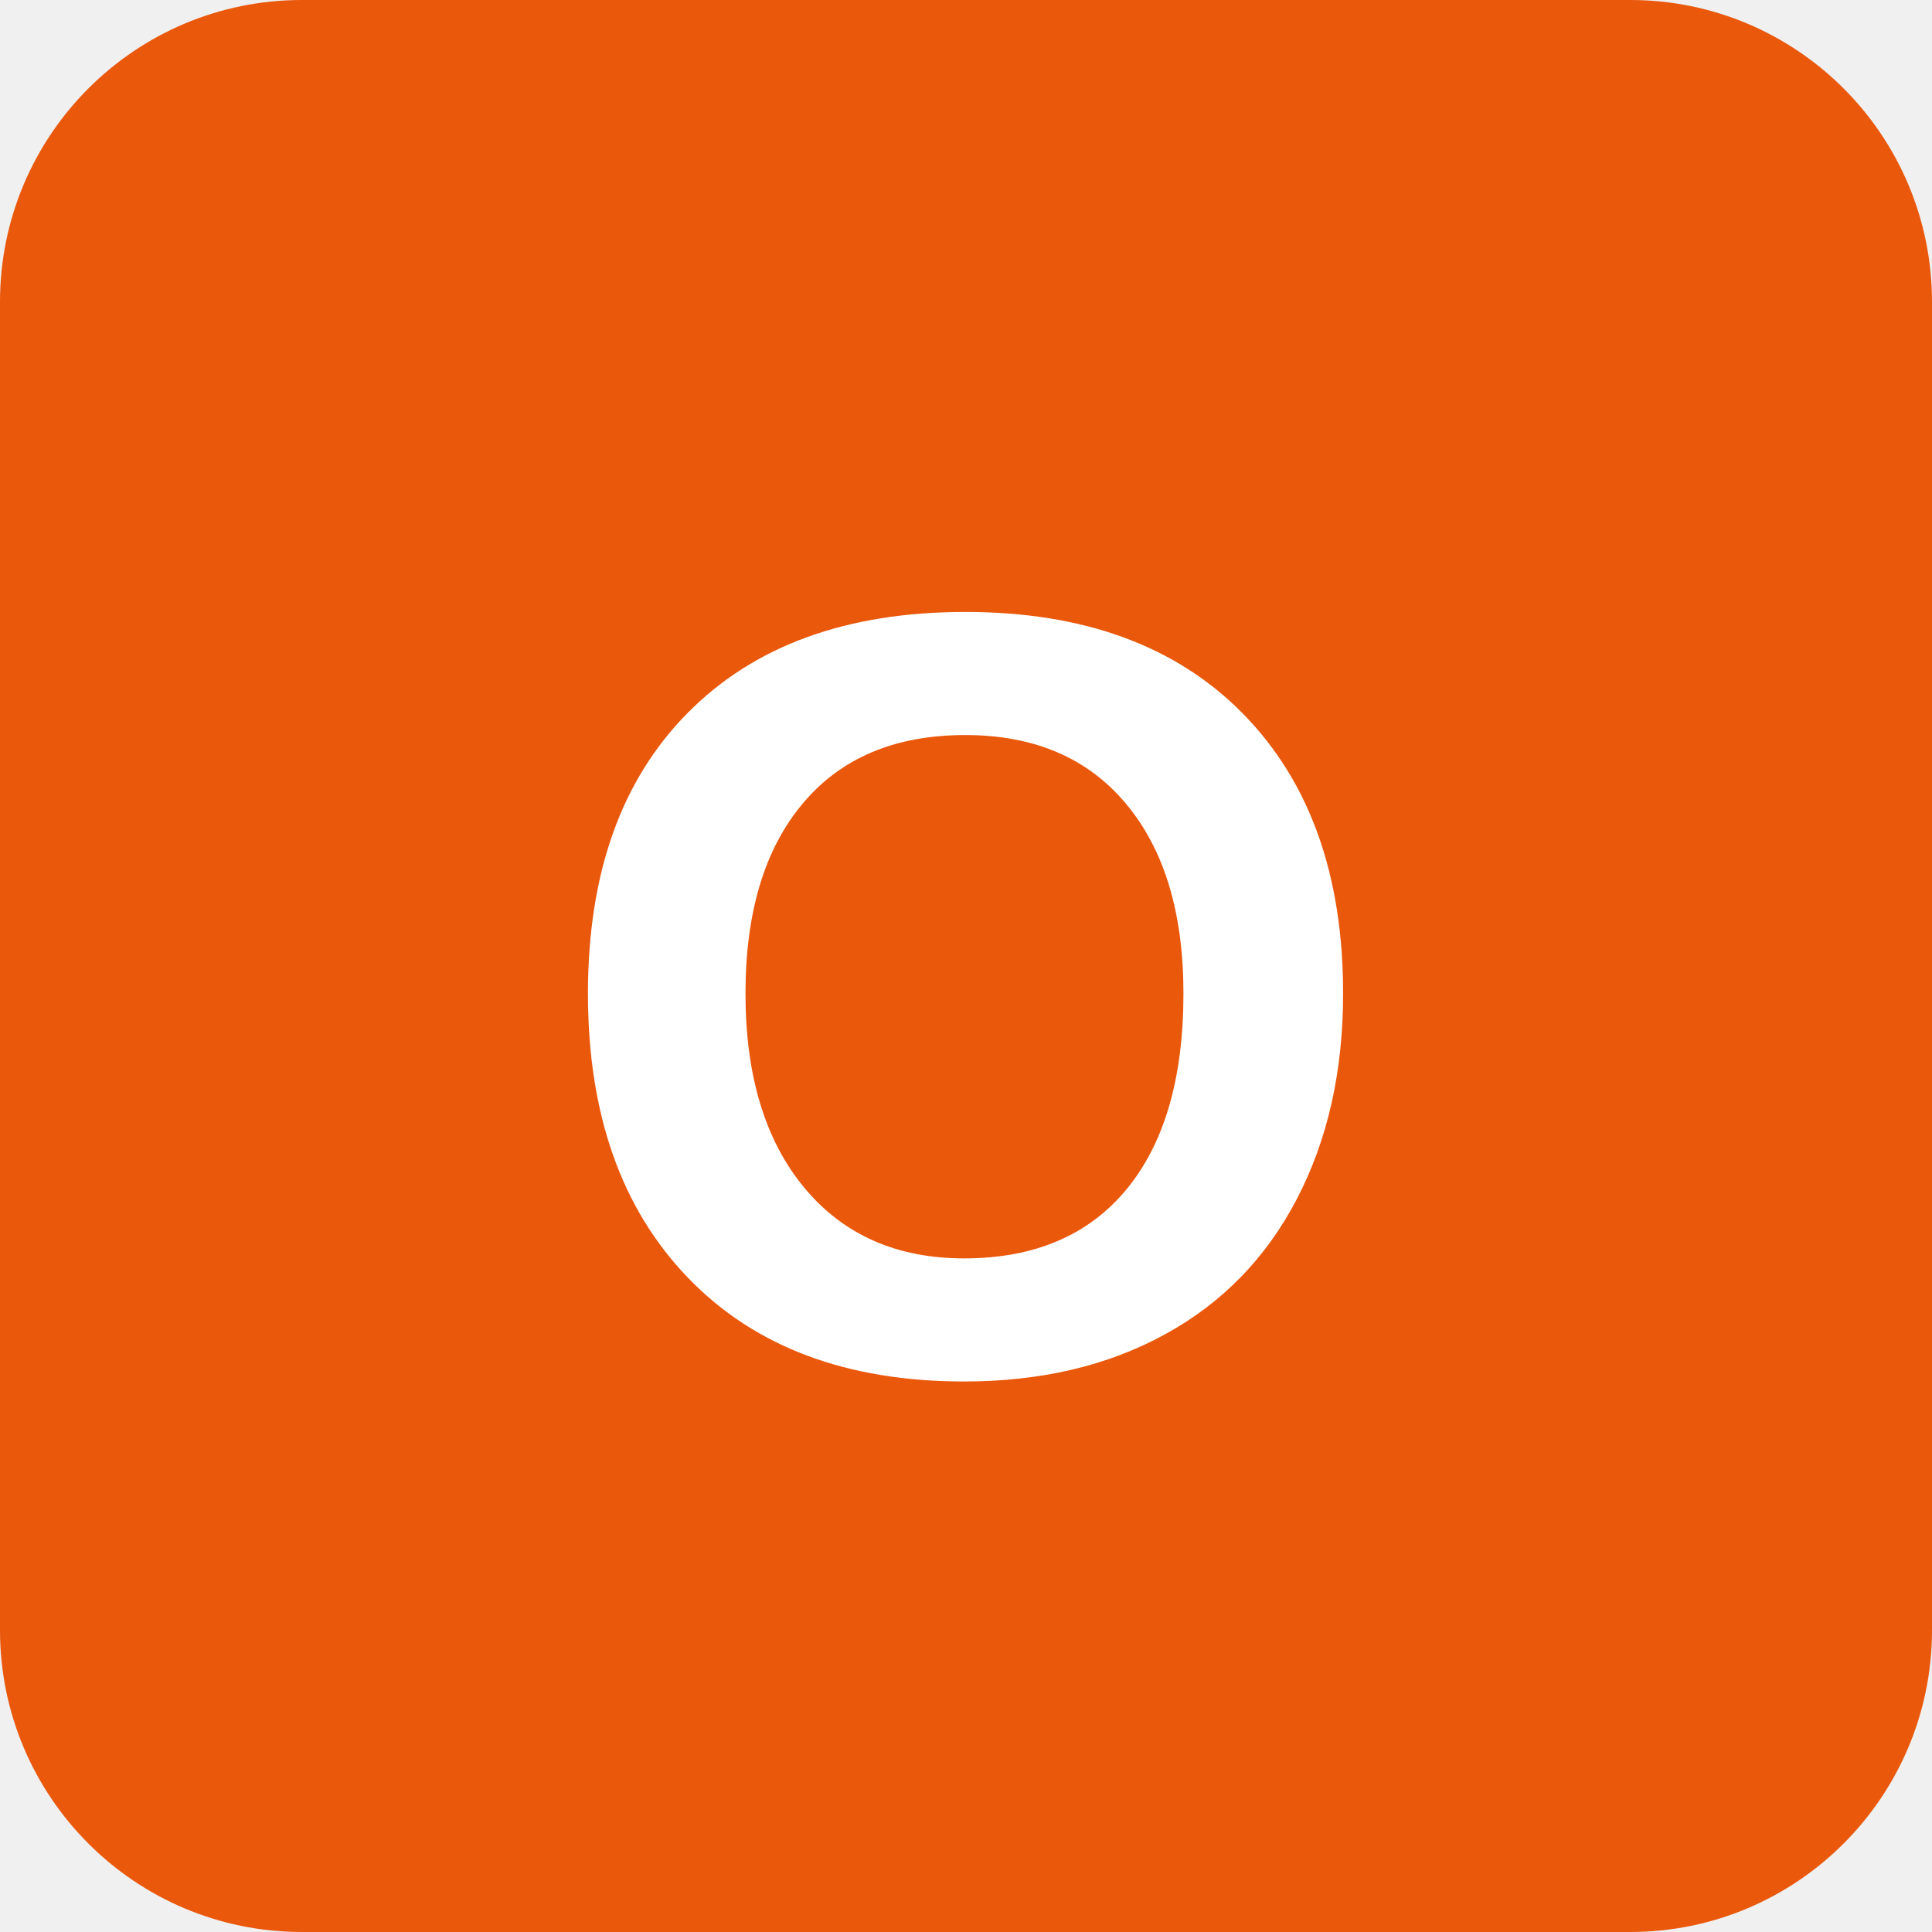
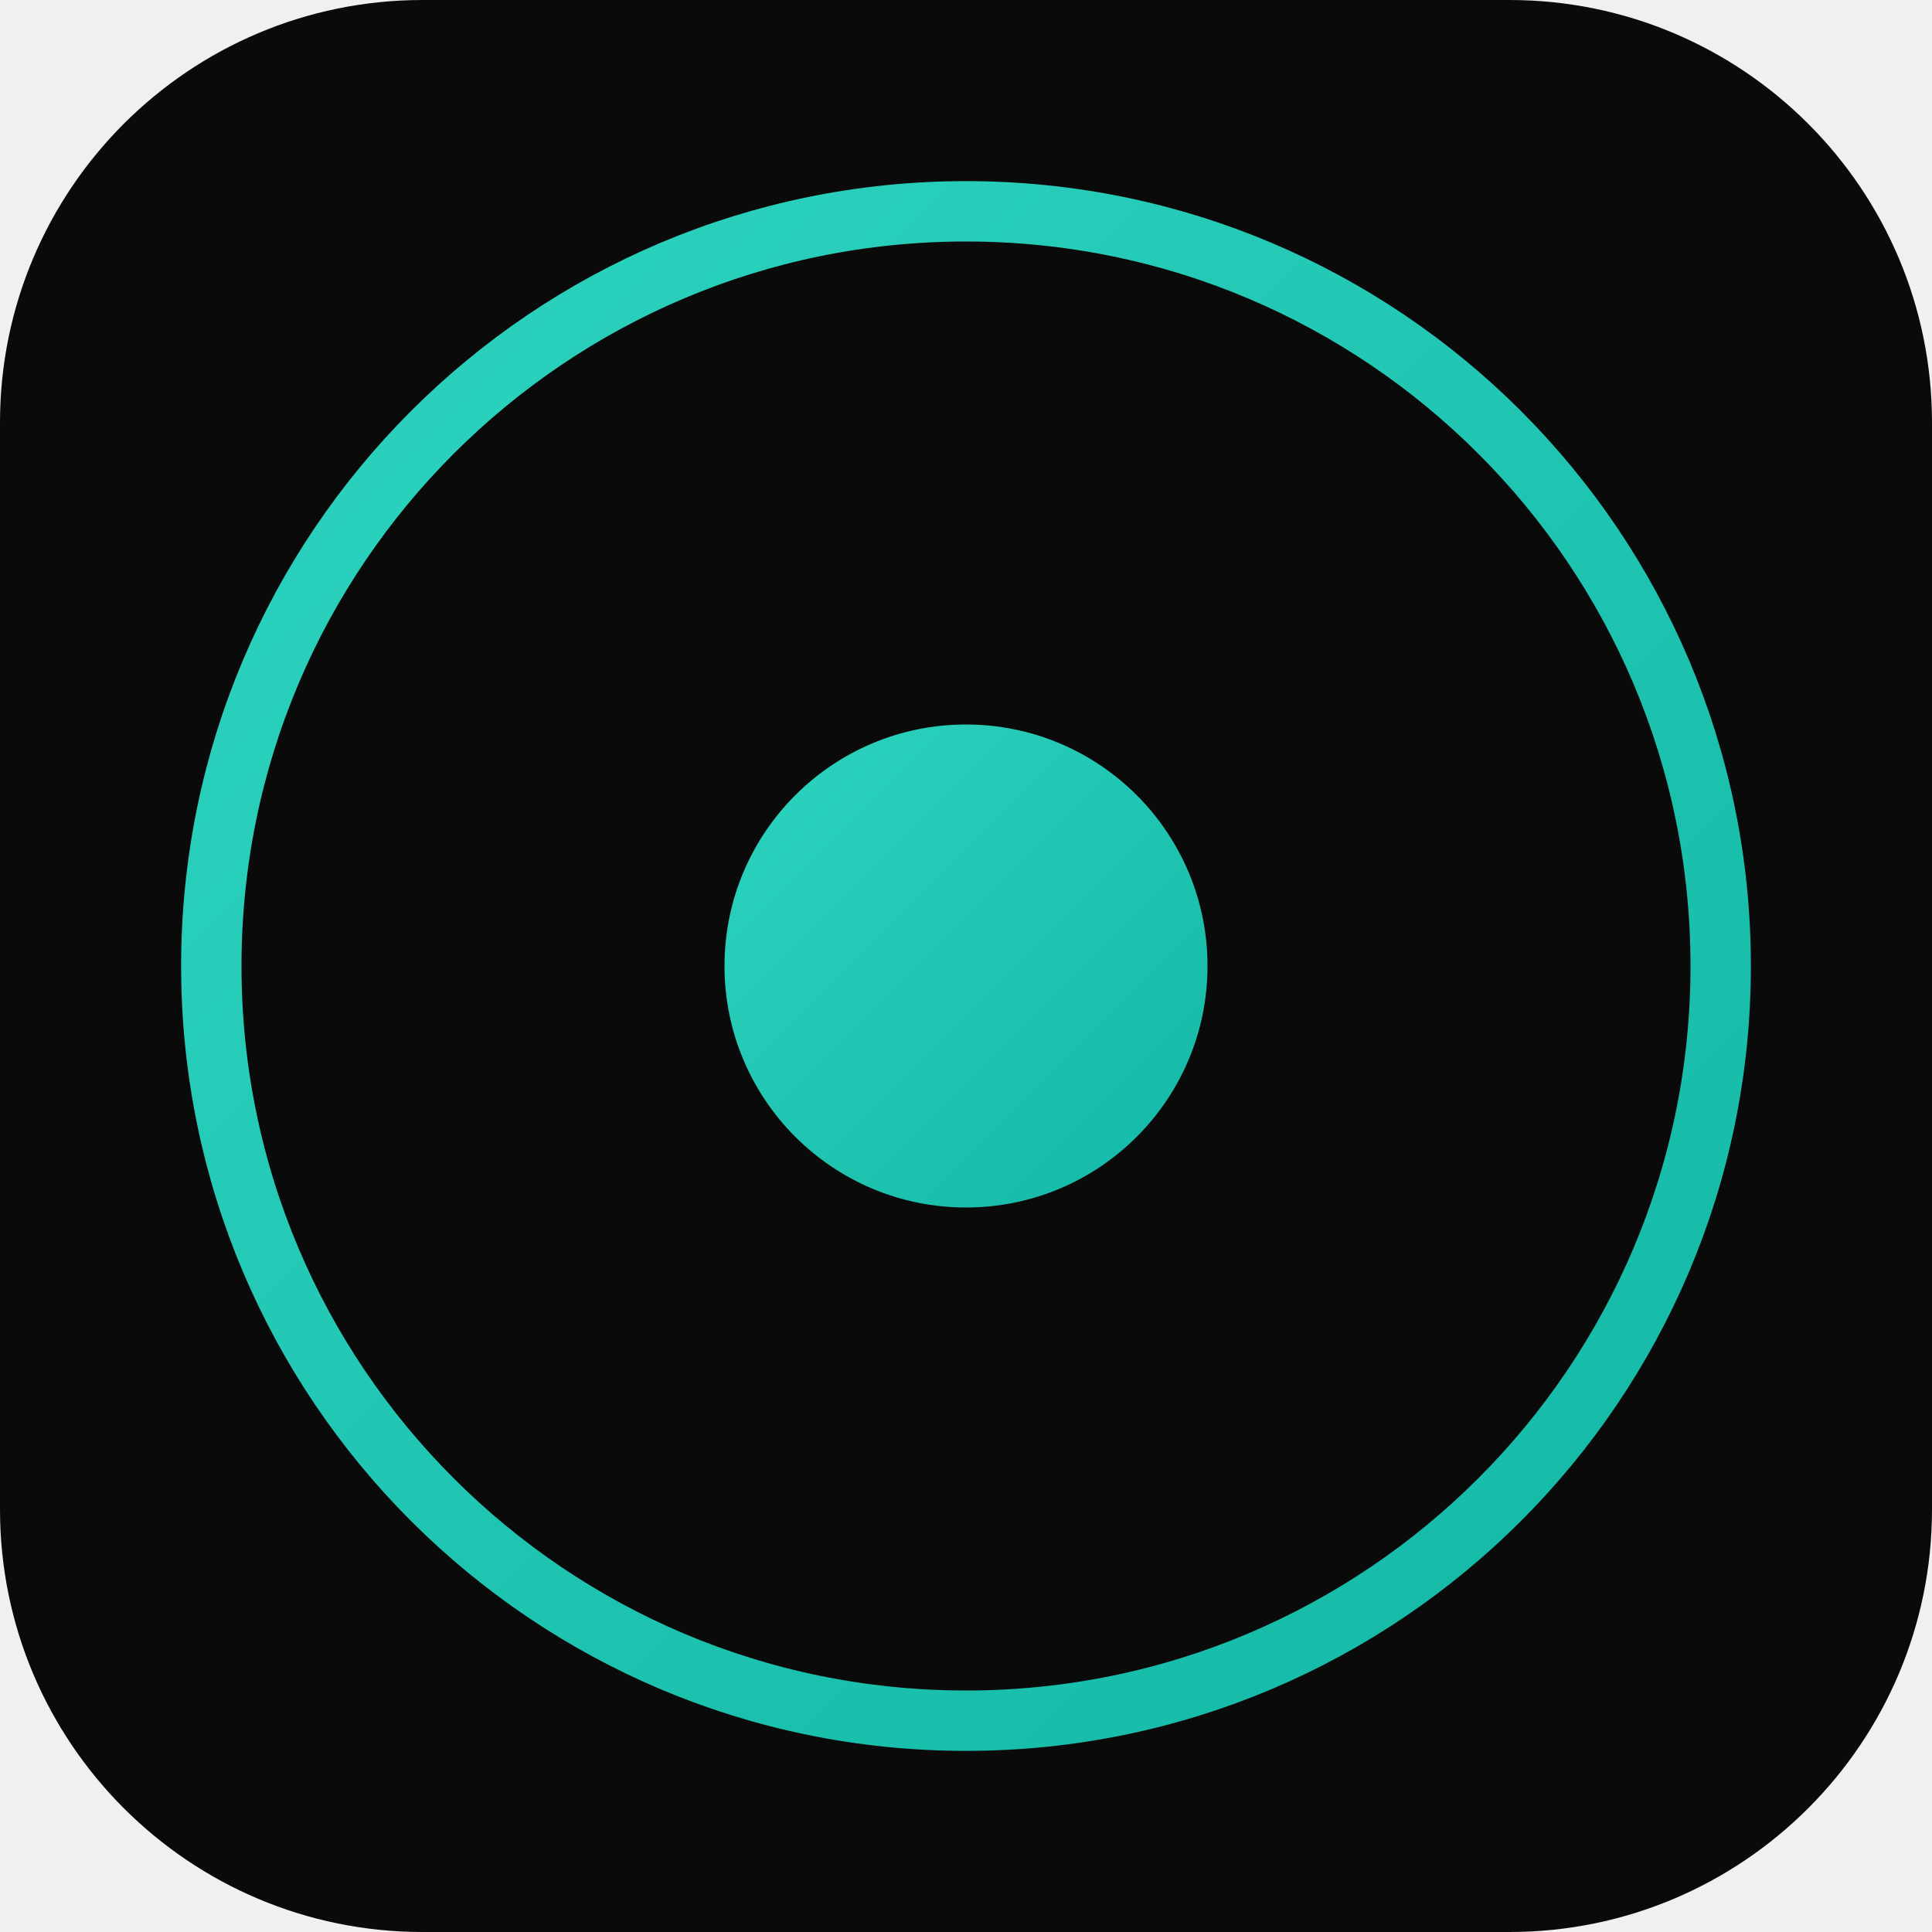
- <svg xmlns="http://www.w3.org/2000/svg" fill="none" viewBox="0 0 128 128">
-   <rect width="128" height="128" rx="20" fill="#EA580C" />
-   <text x="50%" y="55%" dominant-baseline="middle" text-anchor="middle" font-family="Arial, sans-serif" font-size="72" font-weight="bold" fill="white">O</text>
+ <svg xmlns="http://www.w3.org/2000/svg" viewBox="0 0 128 128">
+   <defs>
+     <linearGradient id="g" x1="0%" y1="0%" x2="100%" y2="100%">
+       <stop offset="0%" stop-color="#2dd4bf" />
+       <stop offset="100%" stop-color="#14b8a6" />
+     </linearGradient>
+   </defs>
+   <rect width="128" height="128" rx="28" fill="#0a0a0a" />
+   <circle cx="64" cy="64" r="50" fill="none" stroke="url(#g)" stroke-width="4" />
+   <circle cx="64" cy="64" r="16" fill="url(#g)" />
</svg>
